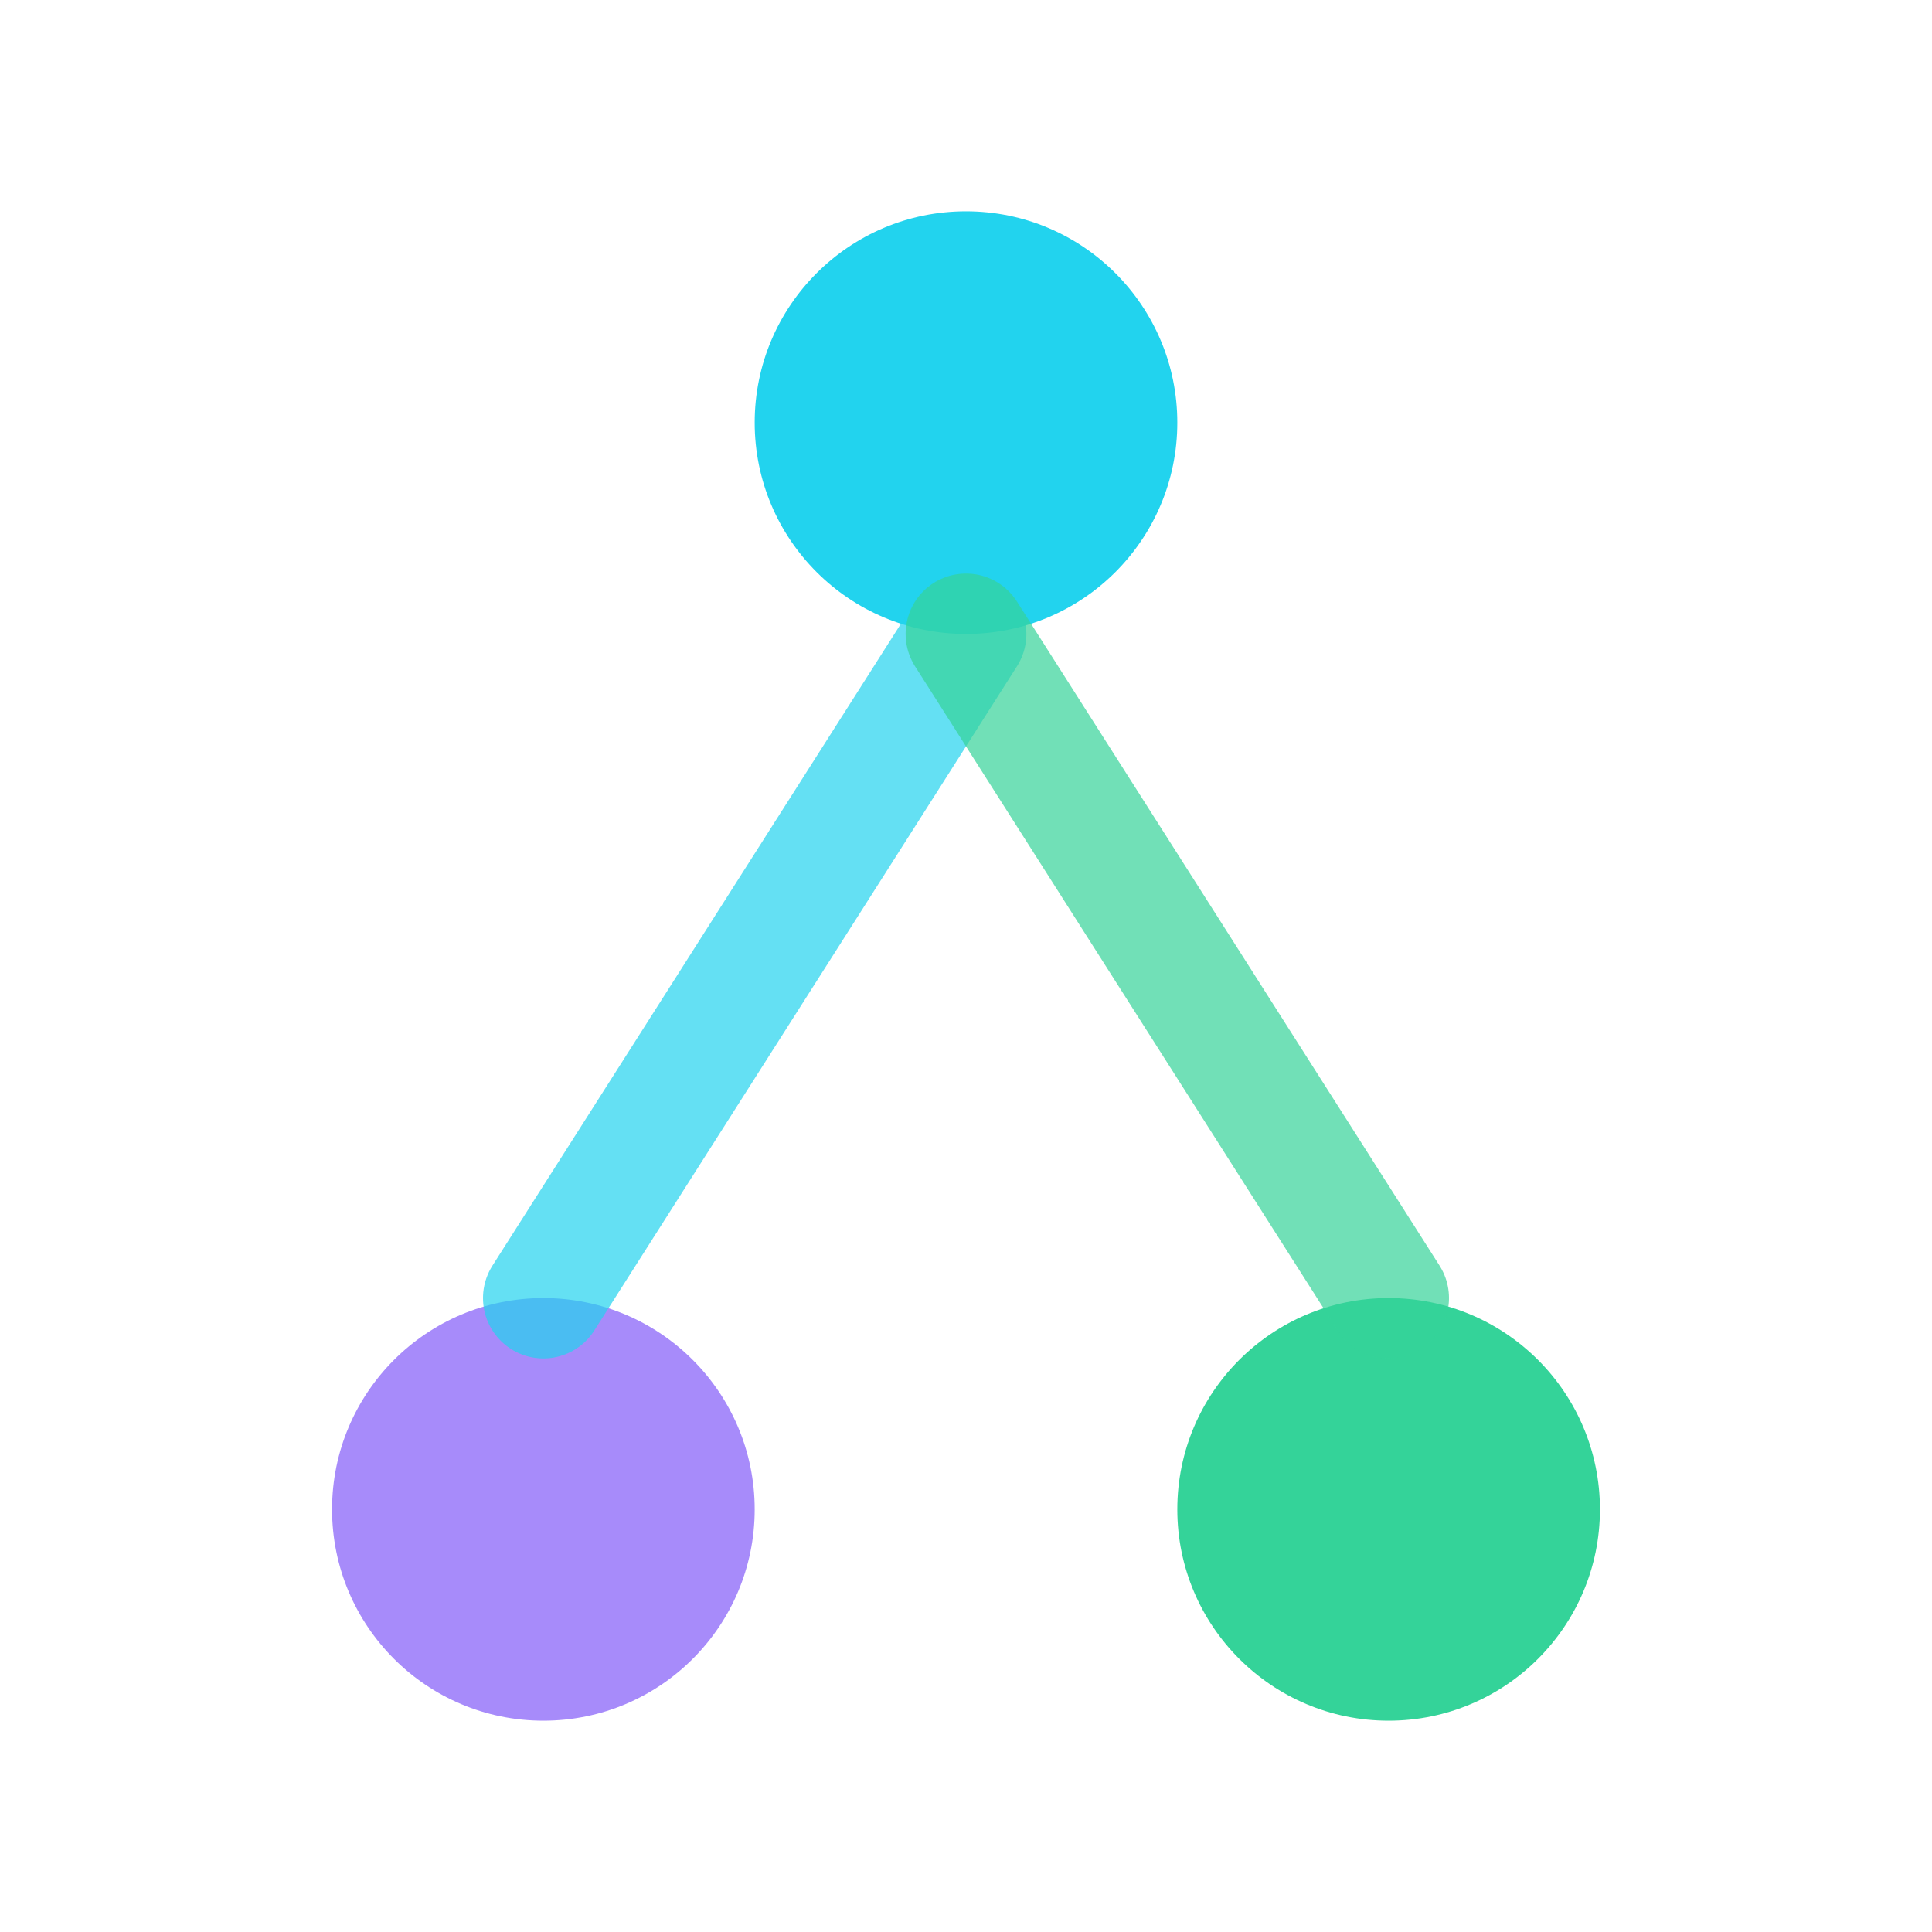
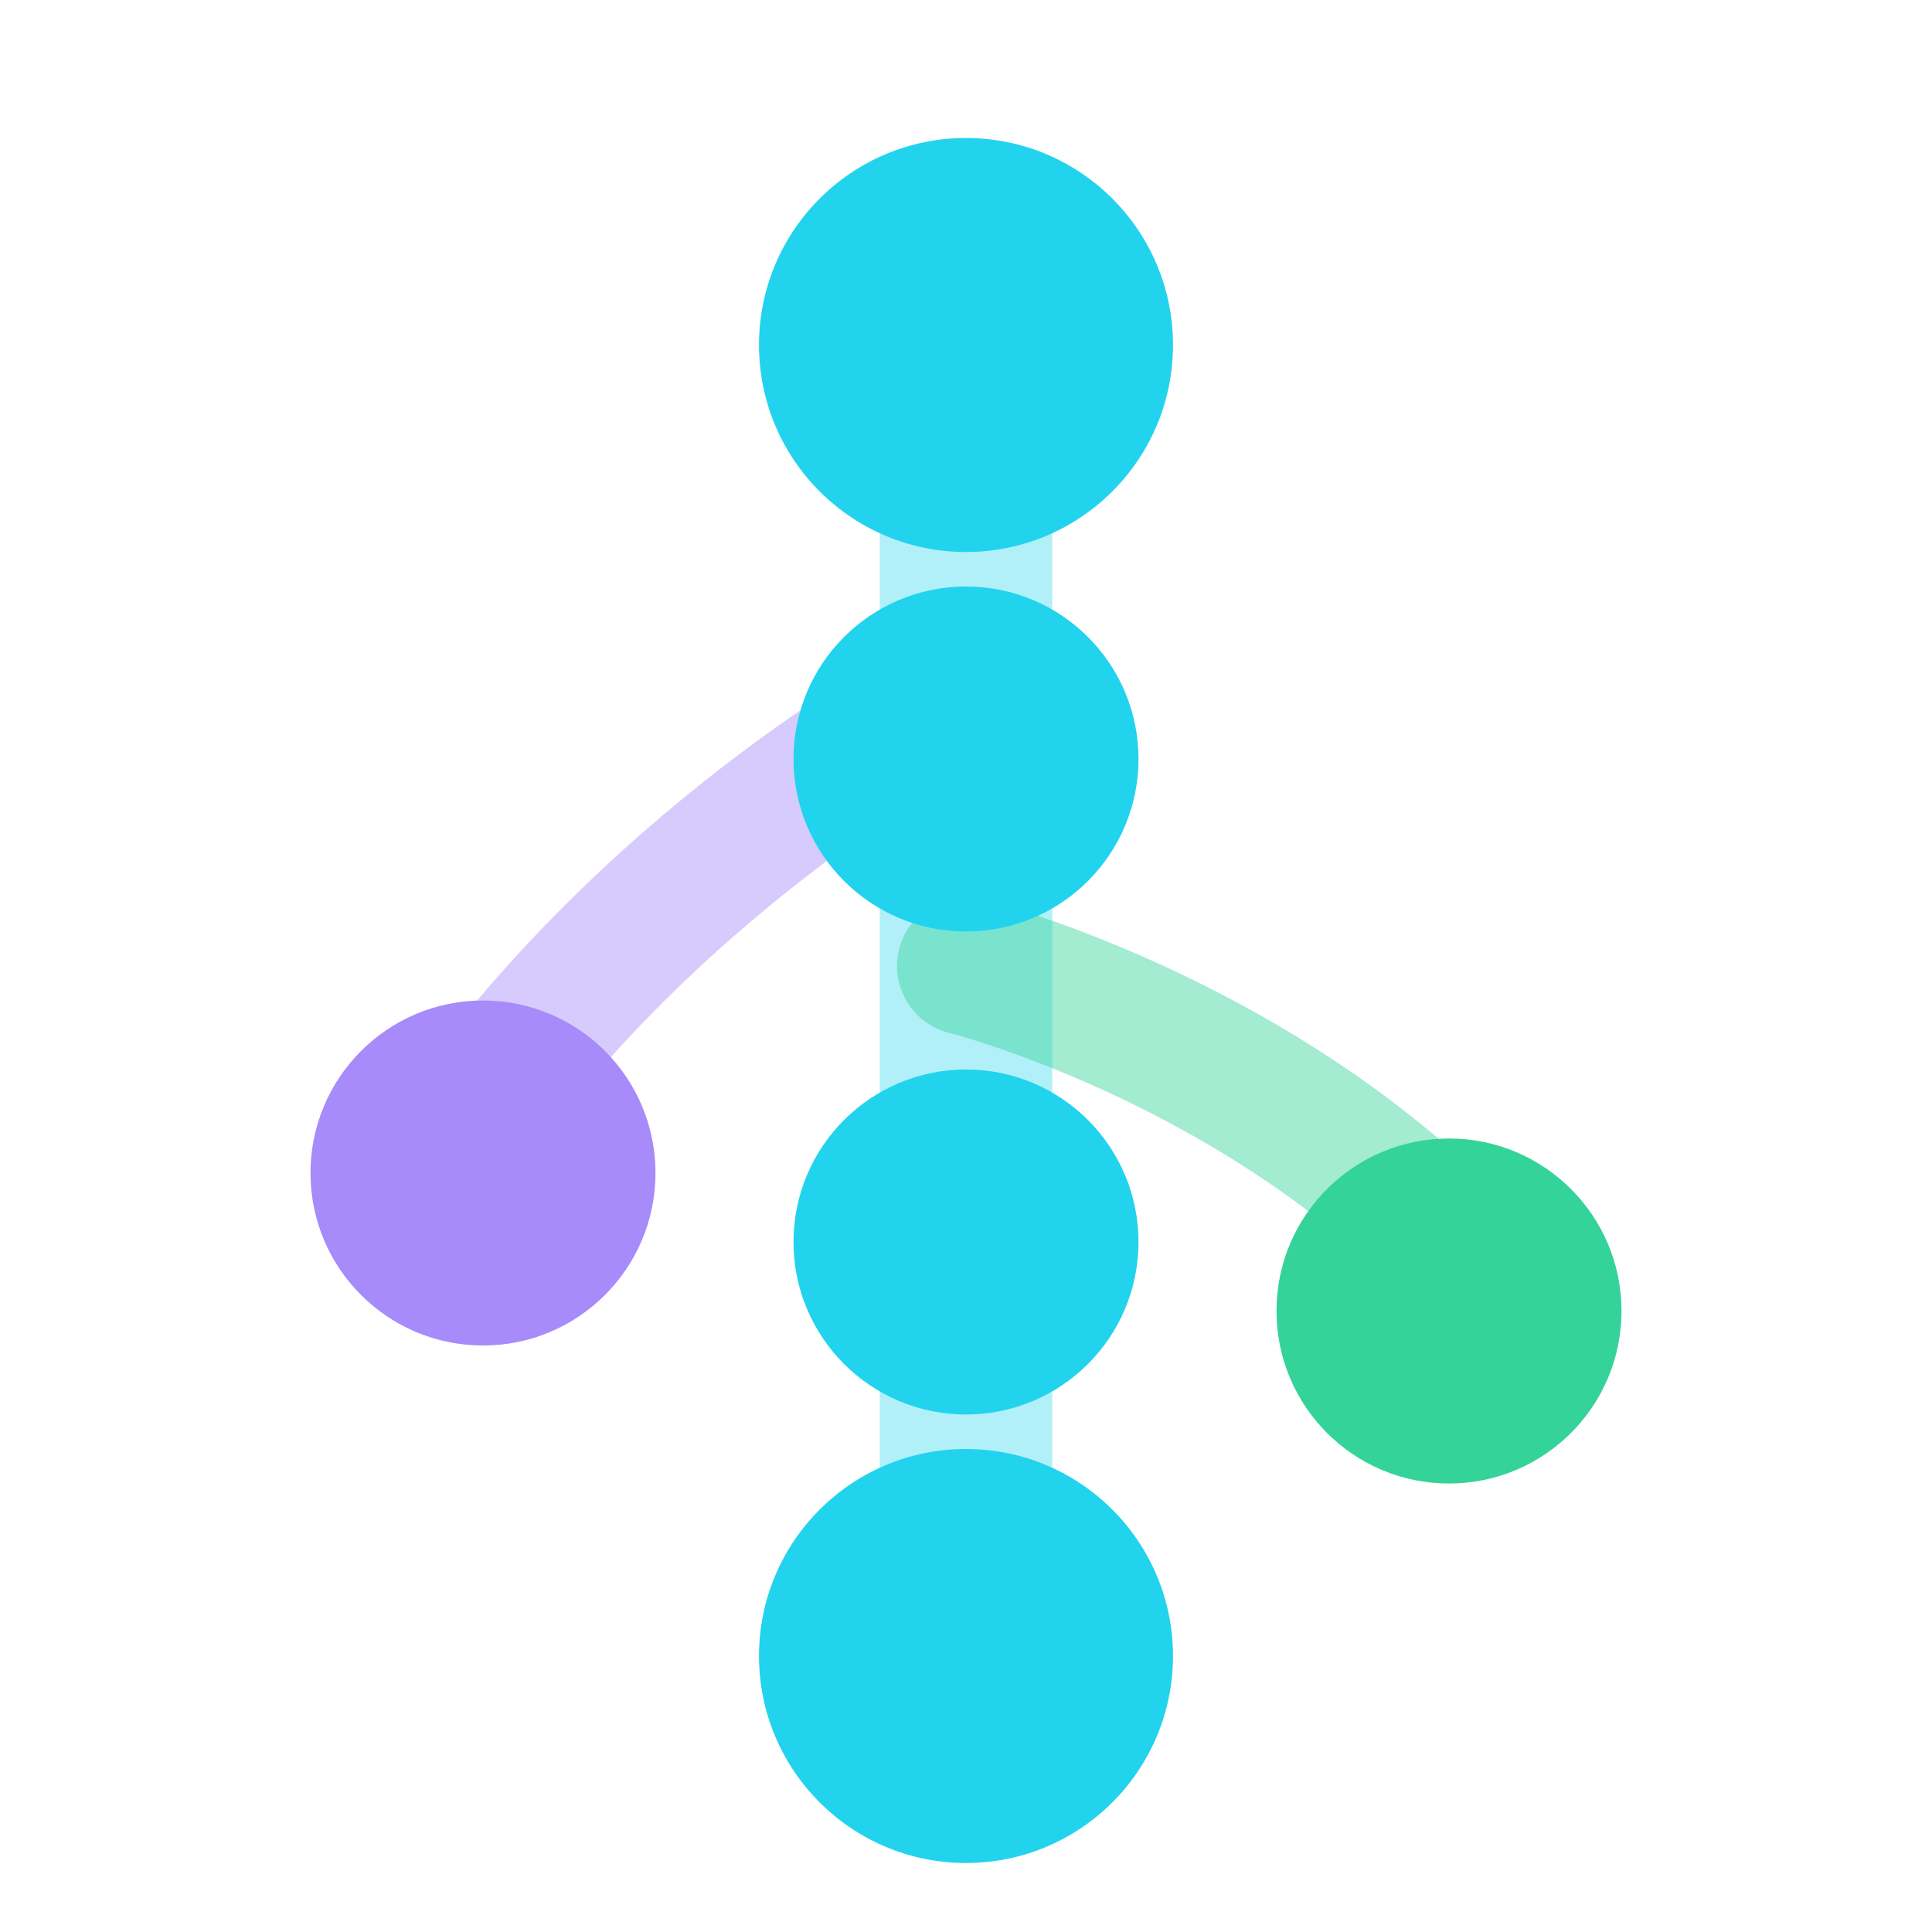
- <svg xmlns="http://www.w3.org/2000/svg" width="32" height="32" viewBox="0 0 32 32" fill="none">
-   <circle cx="16" cy="7" r="3.5" fill="#22d3ee" />
-   <circle cx="9" cy="25" r="3.5" fill="#a78bfa" />
-   <circle cx="23" cy="25" r="3.5" fill="#34d399" />
-   <line x1="16" y1="10.5" x2="9" y2="21.5" stroke="#22d3ee" stroke-width="2" stroke-linecap="round" opacity="0.7" />
-   <line x1="16" y1="10.5" x2="23" y2="21.5" stroke="#34d399" stroke-width="2" stroke-linecap="round" opacity="0.7" />
+ <svg xmlns="http://www.w3.org/2000/svg" width="28" height="28" viewBox="0 0 28 28" fill="none">
+   <path d="M14 4 L14 24" stroke="#22d3ee" stroke-width="2.5" stroke-linecap="round" opacity="0.35" />
+   <path d="M14 10 C14 10, 10 12, 7 16" stroke="#a78bfa" stroke-width="2" stroke-linecap="round" fill="none" opacity="0.45" />
+   <path d="M14 14 C14 14, 18 15, 21 18" stroke="#34d399" stroke-width="2" stroke-linecap="round" fill="none" opacity="0.45" />
+   <circle cx="14" cy="5" r="3" fill="#22d3ee" />
+   <circle cx="14" cy="11" r="2.5" fill="#22d3ee" />
+   <circle cx="7" cy="17" r="2.5" fill="#a78bfa" />
+   <circle cx="14" cy="18" r="2.5" fill="#22d3ee" />
+   <circle cx="21" cy="19" r="2.5" fill="#34d399" />
+   <circle cx="14" cy="24" r="3" fill="#22d3ee" />
</svg>
